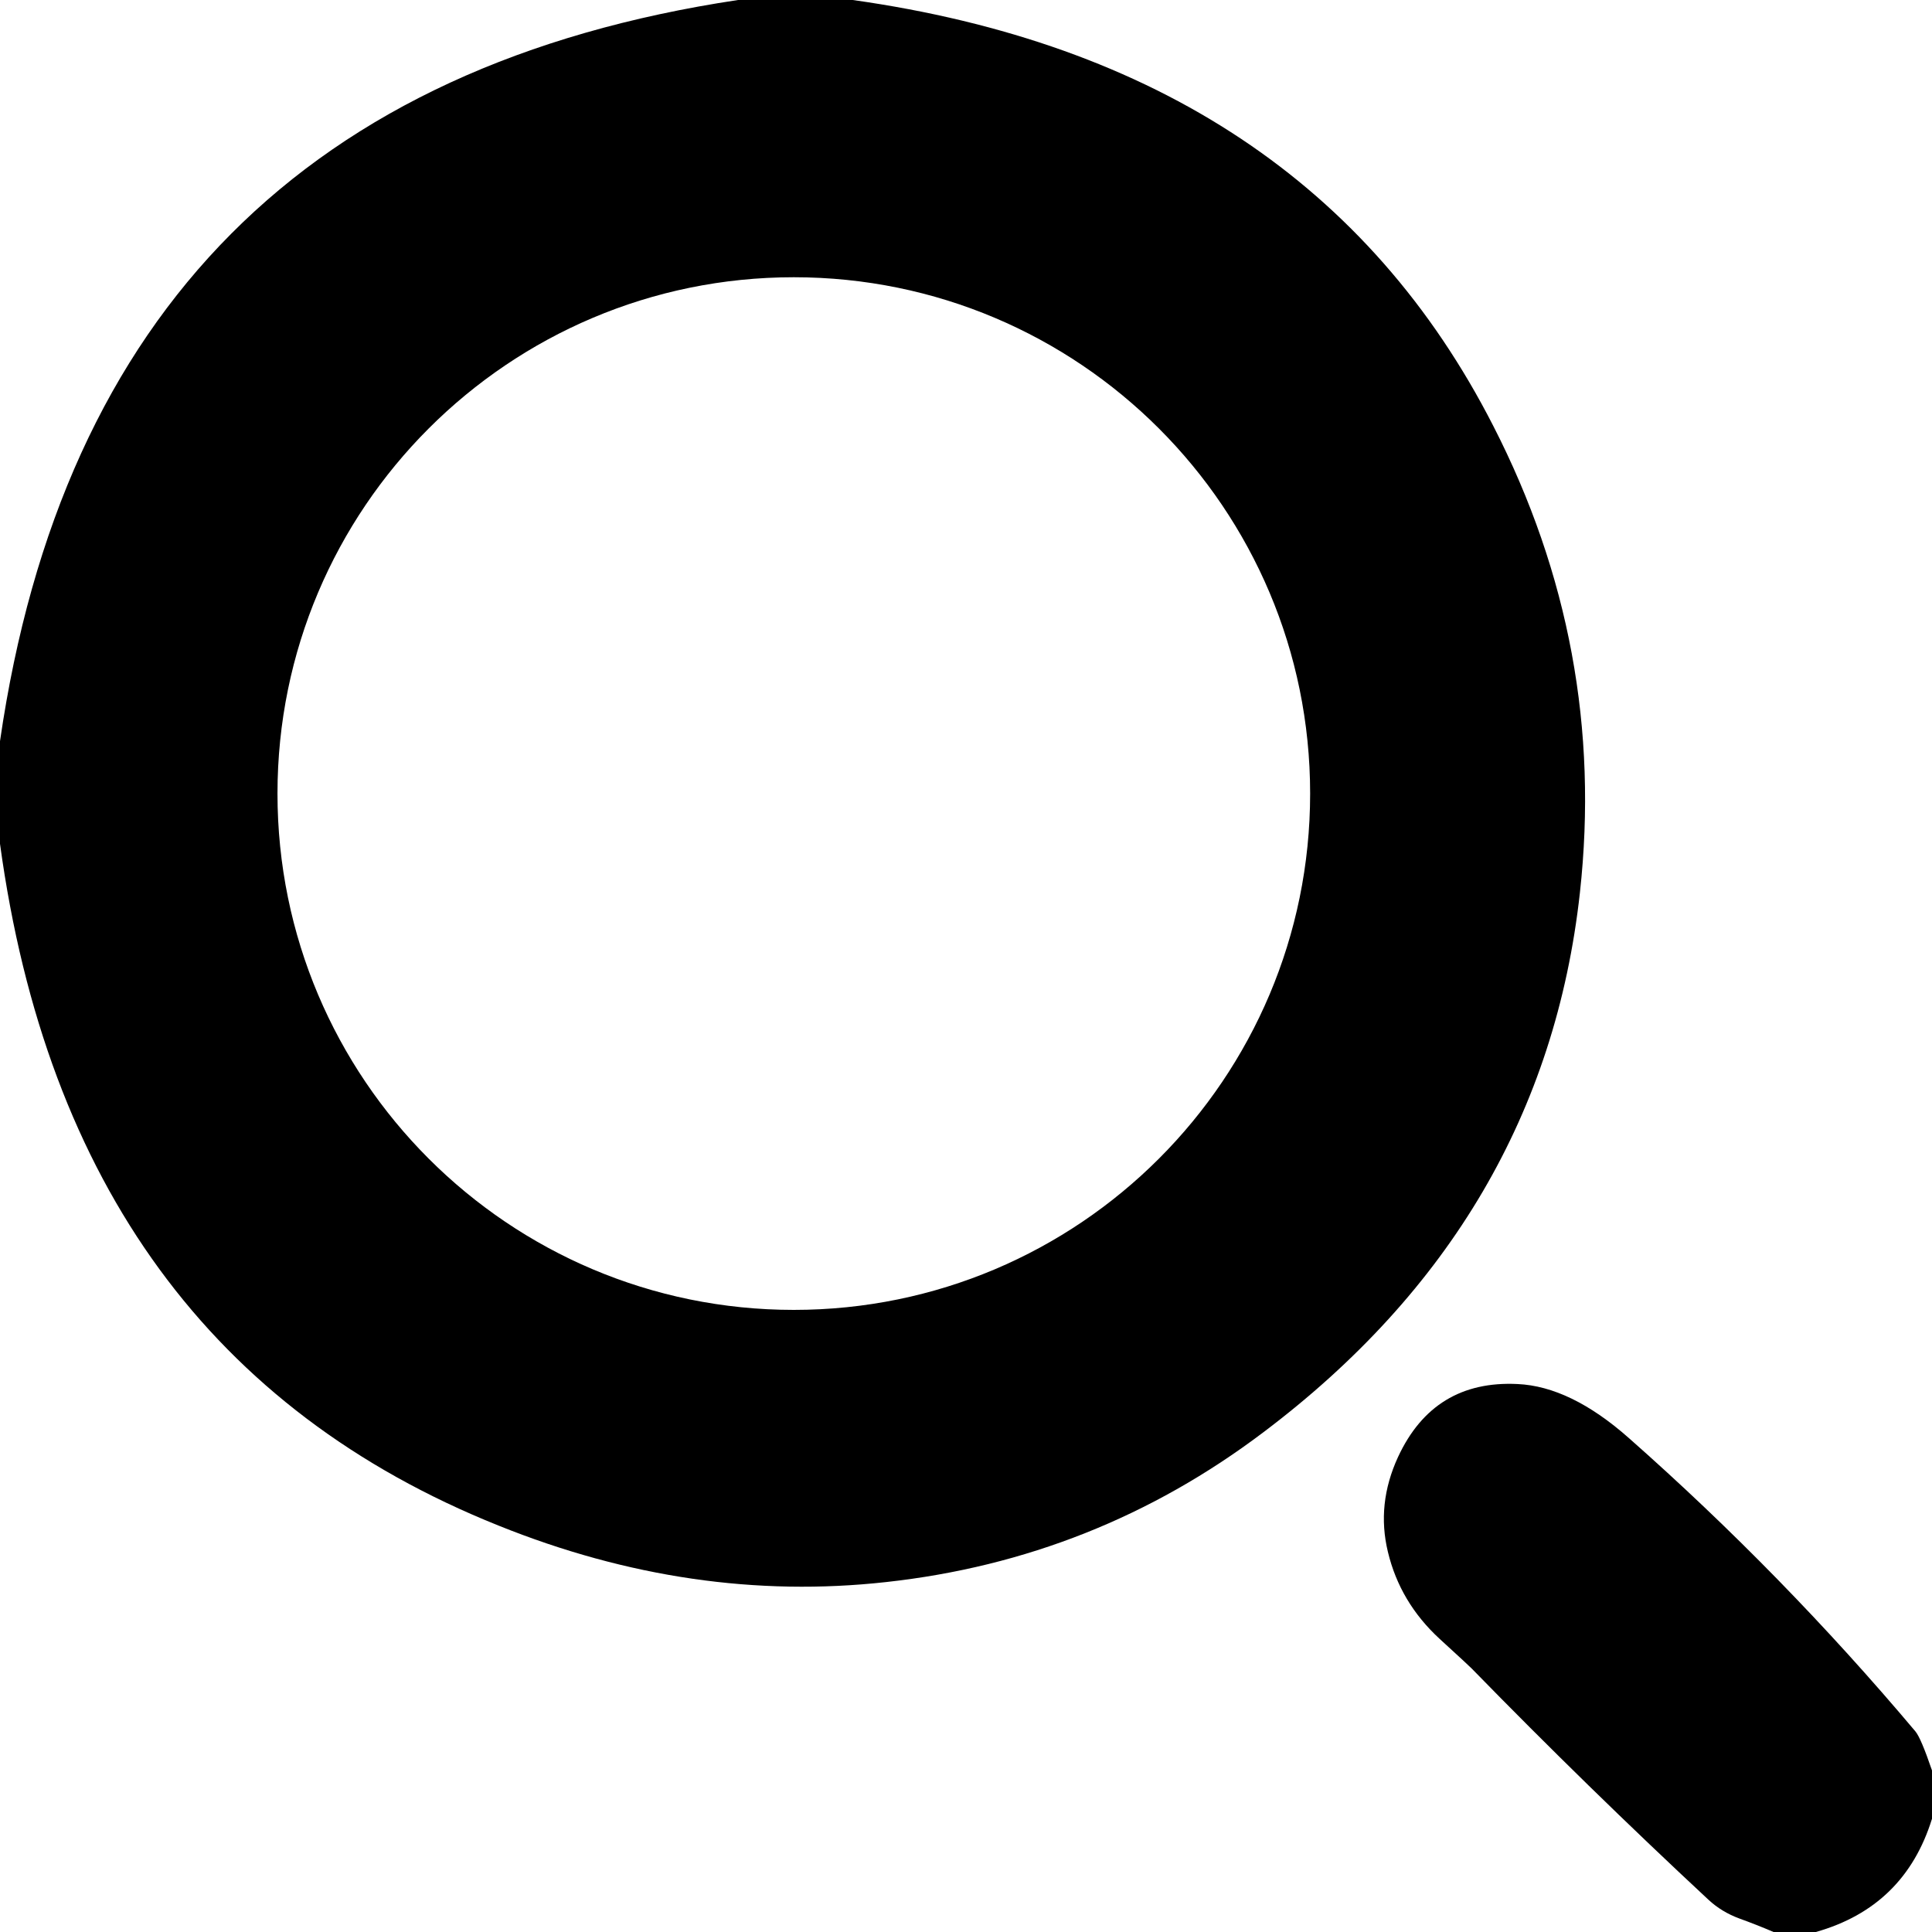
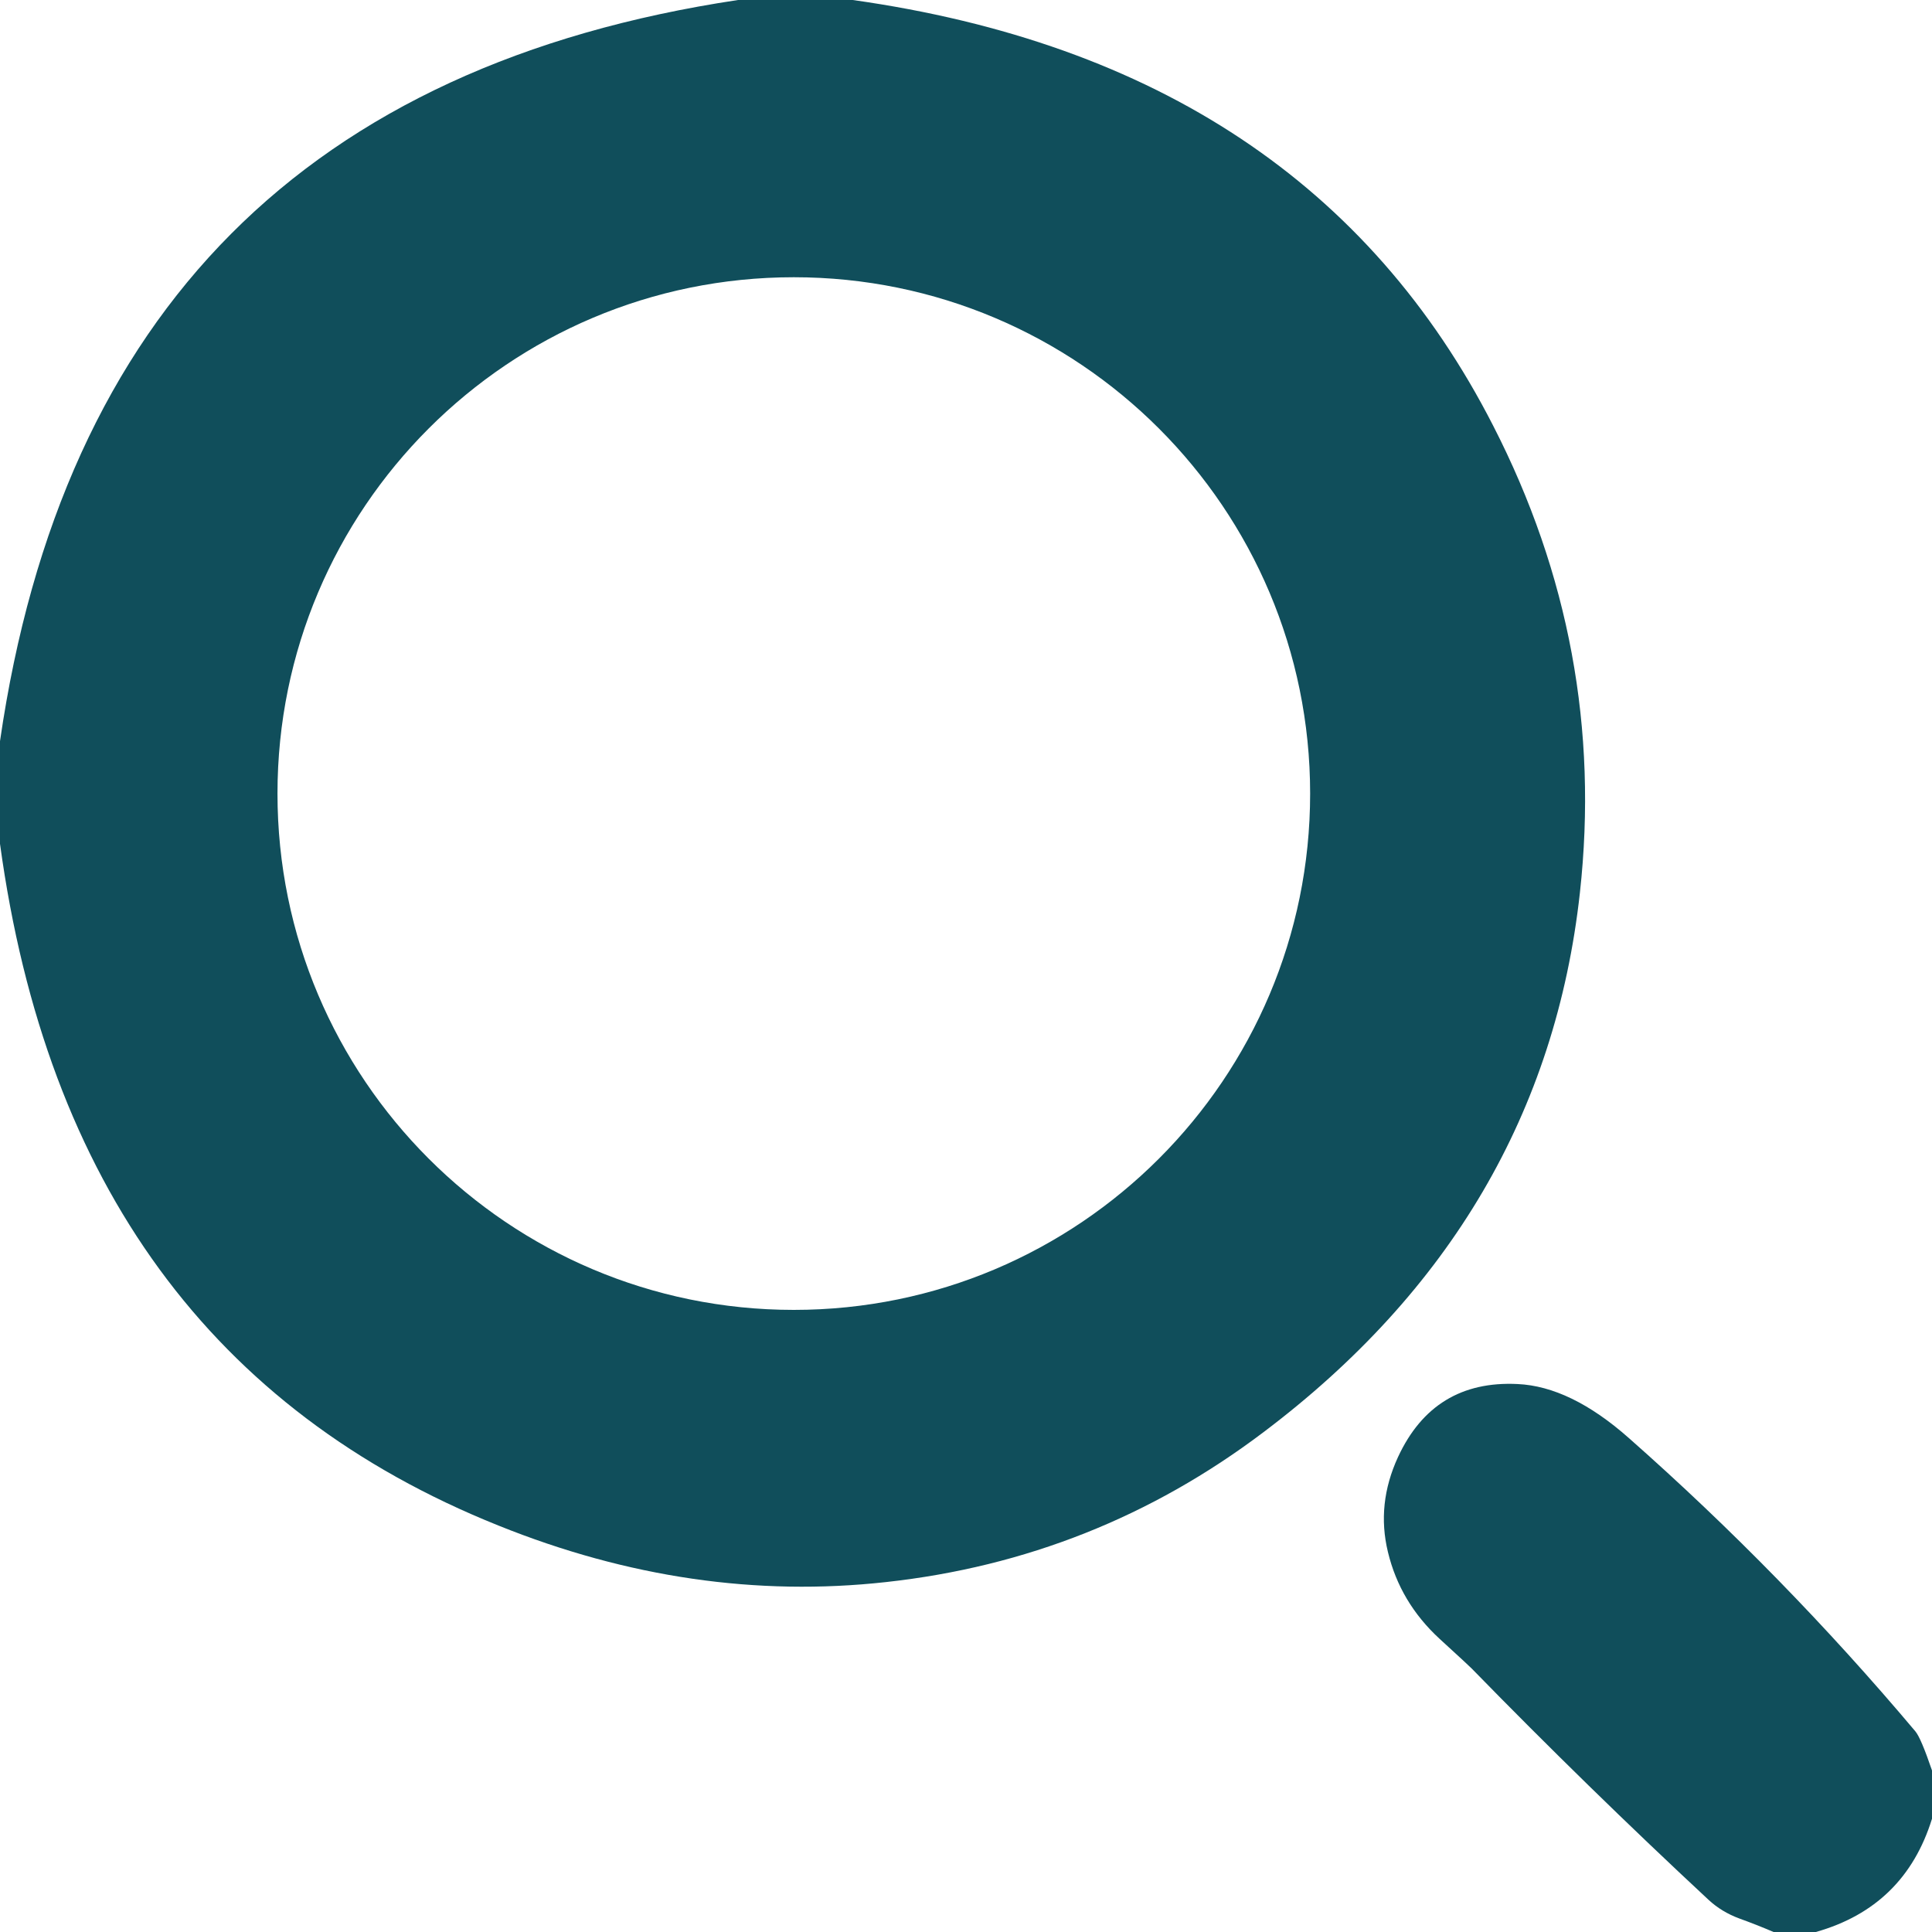
- <svg xmlns="http://www.w3.org/2000/svg" version="1.1" viewBox="0 0 80 80">
+ <svg xmlns="http://www.w3.org/2000/svg" fill="#104E5B" version="1.1" viewBox="0 0 80 80">
  <path d="M 30.56,0.00 Q 32.94,0.00 35.31,0.00 Q 54.18,2.66 61.83,17.63 Q 66.54,26.82 65.42,36.97 Q 63.92,50.56 52.31,59.31 Q 45.36,64.56 36.69,65.51 Q 28.66,66.40 20.64,63.17 Q 2.88,56.05 0.00,34.94 Q 0.00,32.81 0.00,30.69 Q 3.87,4.01 30.56,0.00 ZM 54.25,32.86 A 21.38 21.38 0.0 0 0 32.87,11.48 A 21.38 21.38 0.0 0 0 11.49,32.86 A 21.38 21.38 0.0 0 0 32.87,54.24 A 21.38 21.38 0.0 0 0 54.25,32.86 Z" />
  <path d="M 80.00,73.31 Q 80.00,74.31 80.00,75.31 Q 78.87,78.96 75.19,80.00 Q 74.31,80.00 73.44,80.00 Q 72.74,79.70 72.02,79.44 Q 71.29,79.17 70.75,78.67 Q 65.73,74.00 60.94,69.09 Q 60.90,69.04 59.61,67.86 Q 57.97,66.35 57.47,64.26 Q 56.99,62.28 57.89,60.33 Q 59.37,57.14 62.84,57.31 Q 65.03,57.41 67.44,59.54 Q 73.82,65.17 79.31,71.69 Q 79.54,71.96 80.00,73.31 Z" />
</svg>
